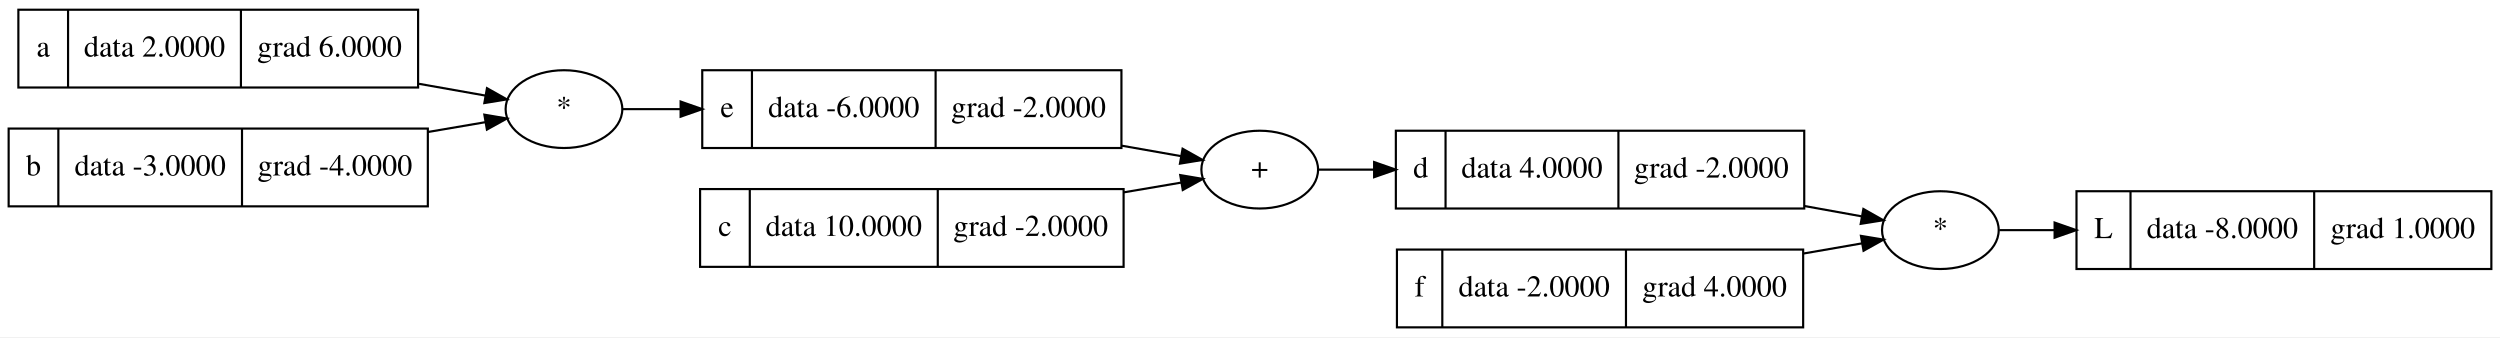
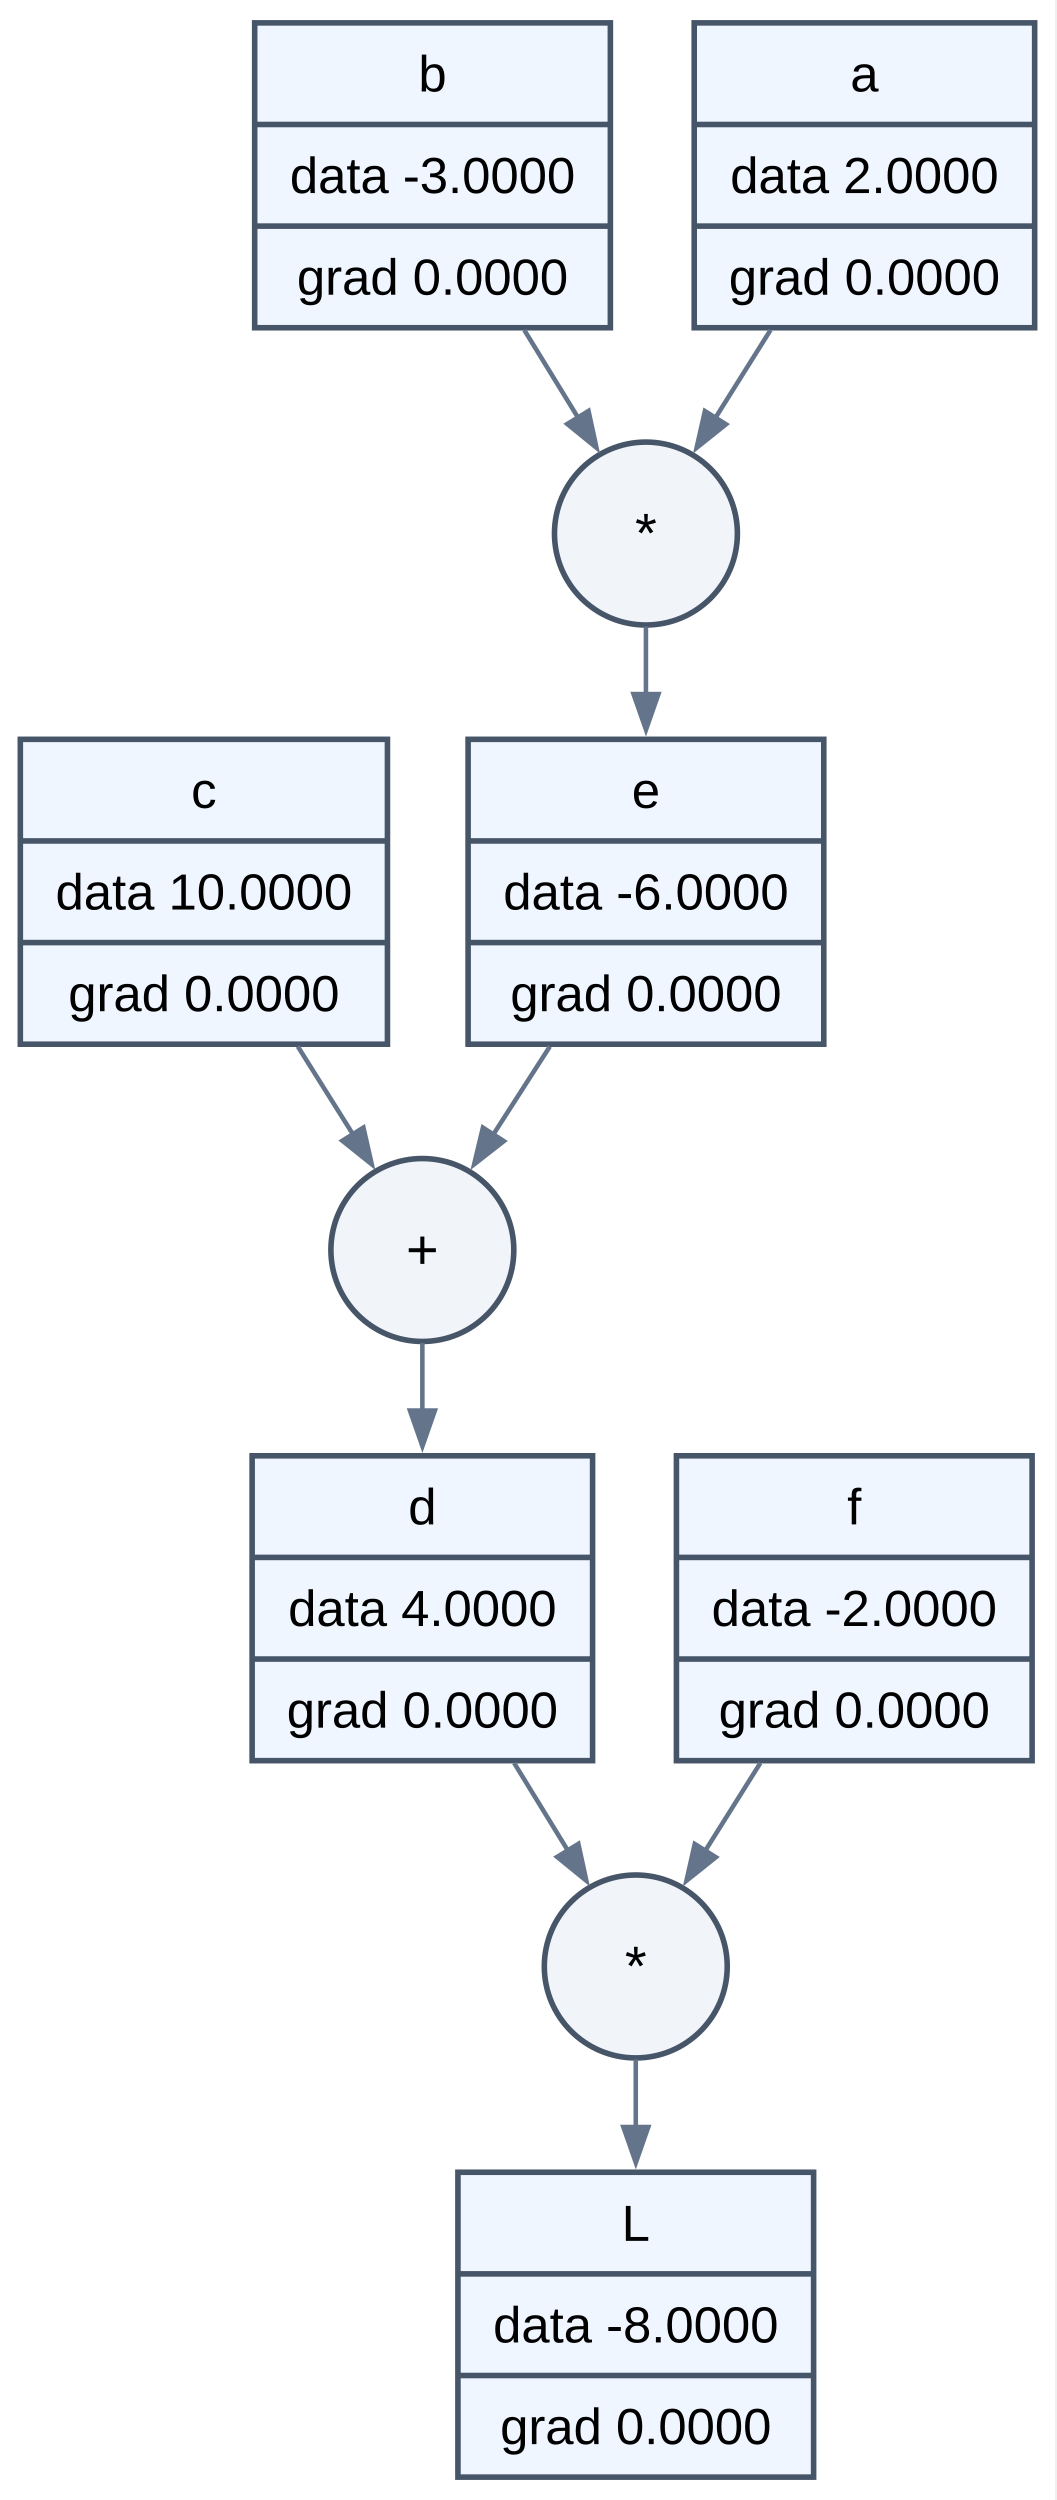
- <svg xmlns="http://www.w3.org/2000/svg" width="1157pt" height="156pt" viewBox="0.00 0.00 1157.00 156.00">
-   <g id="graph0" class="graph" transform="scale(1 1) rotate(0) translate(4 152)">
-     <polygon fill="white" stroke="transparent" points="-4,4 -4,-152 1153,-152 1153,4 -4,4" />
+ <svg xmlns="http://www.w3.org/2000/svg" width="208pt" height="492pt" viewBox="0.00 0.00 208.00 492.00">
+   <g id="graph0" class="graph" transform="scale(1 1) rotate(0) translate(4 488)">
+     <polygon fill="white" stroke="none" points="-4,4 -4,-488 203.62,-488 203.62,4 -4,4" />
    <g id="node1" class="node">
-       <polygon fill="none" stroke="black" points="4.5,-111.5 4.5,-147.5 189.5,-147.5 189.5,-111.5 4.5,-111.5" />
-       <text text-anchor="middle" x="16" y="-125.8" font-family="Times,serif" font-size="14.00">a</text>
-       <polyline fill="none" stroke="black" points="27.5,-111.5 27.5,-147.5 " />
-       <text text-anchor="middle" x="67.5" y="-125.8" font-family="Times,serif" font-size="14.00">data 2.0000</text>
-       <polyline fill="none" stroke="black" points="107.5,-111.5 107.5,-147.5 " />
-       <text text-anchor="middle" x="148.5" y="-125.8" font-family="Times,serif" font-size="14.00">grad 6.0000</text>
+       <polygon fill="#eff6ff" stroke="#475569" stroke-width="1.1" points="0,-282.5 0,-342.5 72.25,-342.5 72.25,-282.5 0,-282.5" />
+       <text xml:space="preserve" text-anchor="middle" x="36.12" y="-329" font-family="Arial" font-size="10.00">c</text>
+       <polyline fill="none" stroke="#475569" stroke-width="1.1" points="0,-322.5 72.25,-322.5" />
+       <text xml:space="preserve" text-anchor="middle" x="36.12" y="-309" font-family="Arial" font-size="10.00">data 10.0000</text>
+       <polyline fill="none" stroke="#475569" stroke-width="1.1" points="0,-302.5 72.25,-302.5" />
+       <text xml:space="preserve" text-anchor="middle" x="36.12" y="-289" font-family="Arial" font-size="10.00">grad 0.0000</text>
+     </g>
+     <g id="node7" class="node">
+       <ellipse fill="#f1f5f9" stroke="#475569" stroke-width="1.1" cx="79.12" cy="-242" rx="18" ry="18" />
+       <text xml:space="preserve" text-anchor="middle" x="79.12" y="-238.3" font-family="Arial" font-size="11.00">+</text>
+     </g>
+     <g id="edge6" class="edge">
+       <path fill="none" stroke="#64748b" stroke-width="0.9" d="M54.61,-282.05C58.32,-276.14 62.16,-270.03 65.66,-264.45" />
+       <polygon fill="#64748b" stroke="#64748b" stroke-width="0.9" points="67.52,-266.1 69.16,-258.87 63.37,-263.5 67.52,-266.1" />
+     </g>
+     <g id="node2" class="node">
+       <polygon fill="#eff6ff" stroke="#475569" stroke-width="1.1" points="46.12,-423.5 46.12,-483.5 116.12,-483.5 116.12,-423.5 46.12,-423.5" />
+       <text xml:space="preserve" text-anchor="middle" x="81.12" y="-470" font-family="Arial" font-size="10.00">b</text>
+       <polyline fill="none" stroke="#475569" stroke-width="1.1" points="46.12,-463.5 116.12,-463.5" />
+       <text xml:space="preserve" text-anchor="middle" x="81.12" y="-450" font-family="Arial" font-size="10.00">data -3.0000</text>
+       <polyline fill="none" stroke="#475569" stroke-width="1.1" points="46.12,-443.5 116.12,-443.5" />
+       <text xml:space="preserve" text-anchor="middle" x="81.12" y="-430" font-family="Arial" font-size="10.00">grad 0.0000</text>
+     </g>
+     <g id="node10" class="node">
+       <ellipse fill="#f1f5f9" stroke="#475569" stroke-width="1.1" cx="123.12" cy="-383" rx="18" ry="18" />
+       <text xml:space="preserve" text-anchor="middle" x="123.12" y="-379.3" font-family="Arial" font-size="11.00">*</text>
+     </g>
+     <g id="edge9" class="edge">
+       <path fill="none" stroke="#64748b" stroke-width="0.9" d="M99.18,-423.05C102.73,-417.27 106.39,-411.3 109.75,-405.82" />
+       <polygon fill="#64748b" stroke="#64748b" stroke-width="0.9" points="111.82,-407.13 113.39,-399.88 107.64,-404.56 111.82,-407.13" />
+     </g>
+     <g id="node3" class="node">
+       <polygon fill="#eff6ff" stroke="#475569" stroke-width="1.1" points="132.62,-423.5 132.62,-483.5 199.62,-483.5 199.62,-423.5 132.62,-423.5" />
+       <text xml:space="preserve" text-anchor="middle" x="166.12" y="-470" font-family="Arial" font-size="10.00">a</text>
+       <polyline fill="none" stroke="#475569" stroke-width="1.1" points="132.62,-463.5 199.62,-463.5" />
+       <text xml:space="preserve" text-anchor="middle" x="166.12" y="-450" font-family="Arial" font-size="10.00">data 2.0000</text>
+       <polyline fill="none" stroke="#475569" stroke-width="1.1" points="132.62,-443.5 199.62,-443.5" />
+       <text xml:space="preserve" text-anchor="middle" x="166.12" y="-430" font-family="Arial" font-size="10.00">grad 0.0000</text>
+     </g>
+     <g id="edge4" class="edge">
+       <path fill="none" stroke="#64748b" stroke-width="0.9" d="M147.64,-423.05C143.93,-417.14 140.09,-411.03 136.59,-405.45" />
+       <polygon fill="#64748b" stroke="#64748b" stroke-width="0.9" points="138.88,-404.5 133.09,-399.87 134.73,-407.1 138.88,-404.5" />
+     </g>
+     <g id="node4" class="node">
+       <polygon fill="#eff6ff" stroke="#475569" stroke-width="1.1" points="86.12,-0.5 86.12,-60.5 156.12,-60.5 156.12,-0.5 86.12,-0.5" />
+       <text xml:space="preserve" text-anchor="middle" x="121.12" y="-47" font-family="Arial" font-size="10.00">L</text>
+       <polyline fill="none" stroke="#475569" stroke-width="1.1" points="86.12,-40.5 156.12,-40.5" />
+       <text xml:space="preserve" text-anchor="middle" x="121.12" y="-27" font-family="Arial" font-size="10.00">data -8.0000</text>
+       <polyline fill="none" stroke="#475569" stroke-width="1.1" points="86.12,-20.5 156.12,-20.5" />
+       <text xml:space="preserve" text-anchor="middle" x="121.12" y="-7" font-family="Arial" font-size="10.00">grad 0.0000</text>
+     </g>
+     <g id="node5" class="node">
+       <ellipse fill="#f1f5f9" stroke="#475569" stroke-width="1.1" cx="121.12" cy="-101" rx="18" ry="18" />
+       <text xml:space="preserve" text-anchor="middle" x="121.12" y="-97.3" font-family="Arial" font-size="11.00">*</text>
+     </g>
+     <g id="edge1" class="edge">
+       <path fill="none" stroke="#64748b" stroke-width="0.9" d="M121.12,-82.71C121.12,-78.5 121.12,-73.83 121.12,-69.07" />
+       <polygon fill="#64748b" stroke="#64748b" stroke-width="0.9" points="123.58,-69.4 121.13,-62.4 118.68,-69.4 123.58,-69.4" />
+     </g>
+     <g id="node6" class="node">
+       <polygon fill="#eff6ff" stroke="#475569" stroke-width="1.1" points="45.62,-141.5 45.62,-201.5 112.62,-201.5 112.62,-141.5 45.62,-141.5" />
+       <text xml:space="preserve" text-anchor="middle" x="79.12" y="-188" font-family="Arial" font-size="10.00">d</text>
+       <polyline fill="none" stroke="#475569" stroke-width="1.1" points="45.62,-181.5 112.62,-181.5" />
+       <text xml:space="preserve" text-anchor="middle" x="79.12" y="-168" font-family="Arial" font-size="10.00">data 4.0000</text>
+       <polyline fill="none" stroke="#475569" stroke-width="1.1" points="45.62,-161.5 112.62,-161.5" />
+       <text xml:space="preserve" text-anchor="middle" x="79.12" y="-148" font-family="Arial" font-size="10.00">grad 0.0000</text>
+     </g>
+     <g id="edge5" class="edge">
+       <path fill="none" stroke="#64748b" stroke-width="0.9" d="M97.18,-141.05C100.73,-135.27 104.39,-129.3 107.75,-123.82" />
+       <polygon fill="#64748b" stroke="#64748b" stroke-width="0.9" points="109.82,-125.13 111.39,-117.88 105.64,-122.56 109.82,-125.13" />
+     </g>
+     <g id="edge2" class="edge">
+       <path fill="none" stroke="#64748b" stroke-width="0.9" d="M79.12,-223.71C79.12,-219.5 79.12,-214.83 79.12,-210.07" />
+       <polygon fill="#64748b" stroke="#64748b" stroke-width="0.9" points="81.58,-210.4 79.13,-203.4 76.68,-210.4 81.58,-210.4" />
+     </g>
+     <g id="node8" class="node">
+       <polygon fill="#eff6ff" stroke="#475569" stroke-width="1.1" points="129.12,-141.5 129.12,-201.5 199.12,-201.5 199.12,-141.5 129.12,-141.5" />
+       <text xml:space="preserve" text-anchor="middle" x="164.12" y="-188" font-family="Arial" font-size="10.00">f</text>
+       <polyline fill="none" stroke="#475569" stroke-width="1.1" points="129.12,-181.5 199.12,-181.5" />
+       <text xml:space="preserve" text-anchor="middle" x="164.12" y="-168" font-family="Arial" font-size="10.00">data -2.0000</text>
+       <polyline fill="none" stroke="#475569" stroke-width="1.1" points="129.12,-161.5 199.12,-161.5" />
+       <text xml:space="preserve" text-anchor="middle" x="164.12" y="-148" font-family="Arial" font-size="10.00">grad 0.0000</text>
+     </g>
+     <g id="edge8" class="edge">
+       <path fill="none" stroke="#64748b" stroke-width="0.9" d="M145.64,-141.05C141.93,-135.14 138.09,-129.03 134.59,-123.45" />
+       <polygon fill="#64748b" stroke="#64748b" stroke-width="0.9" points="136.88,-122.5 131.09,-117.87 132.73,-125.1 136.88,-122.5" />
    </g>
    <g id="node9" class="node">
-       <ellipse fill="none" stroke="black" cx="257" cy="-101.5" rx="27" ry="18" />
-       <text text-anchor="middle" x="257" y="-97.8" font-family="Times,serif" font-size="14.00">*</text>
-     </g>
-     <g id="edge5" class="edge">
-       <path fill="none" stroke="black" d="M189.91,-113.21C200.76,-111.29 211.28,-109.43 220.61,-107.77" />
-       <polygon fill="black" stroke="black" points="221.37,-111.19 230.6,-106 220.15,-104.3 221.37,-111.19" />
-     </g>
-     <g id="node2" class="node">
-       <polygon fill="none" stroke="black" points="320,-28.5 320,-64.5 516,-64.5 516,-28.5 320,-28.5" />
-       <text text-anchor="middle" x="331.5" y="-42.8" font-family="Times,serif" font-size="14.00">c</text>
-       <polyline fill="none" stroke="black" points="343,-28.5 343,-64.5 " />
-       <text text-anchor="middle" x="386.5" y="-42.8" font-family="Times,serif" font-size="14.00">data 10.0000</text>
-       <polyline fill="none" stroke="black" points="430,-28.5 430,-64.5 " />
-       <text text-anchor="middle" x="473" y="-42.8" font-family="Times,serif" font-size="14.00">grad -2.0000</text>
-     </g>
-     <g id="node7" class="node">
-       <ellipse fill="none" stroke="black" cx="579" cy="-73.5" rx="27" ry="18" />
-       <text text-anchor="middle" x="579" y="-69.8" font-family="Times,serif" font-size="14.00">+</text>
-     </g>
-     <g id="edge8" class="edge">
-       <path fill="none" stroke="black" d="M516.07,-62.98C525.42,-64.57 534.43,-66.1 542.55,-67.48" />
-       <polygon fill="black" stroke="black" points="542.21,-70.97 552.65,-69.2 543.38,-64.07 542.21,-70.97" />
-     </g>
-     <g id="node3" class="node">
-       <polygon fill="none" stroke="black" points="0,-56.5 0,-92.5 194,-92.5 194,-56.5 0,-56.5" />
-       <text text-anchor="middle" x="11.5" y="-70.8" font-family="Times,serif" font-size="14.00">b</text>
-       <polyline fill="none" stroke="black" points="23,-56.5 23,-92.5 " />
-       <text text-anchor="middle" x="65.5" y="-70.8" font-family="Times,serif" font-size="14.00">data -3.0000</text>
-       <polyline fill="none" stroke="black" points="108,-56.5 108,-92.5 " />
-       <text text-anchor="middle" x="151" y="-70.8" font-family="Times,serif" font-size="14.00">grad -4.0000</text>
-     </g>
-     <g id="edge6" class="edge">
-       <path fill="none" stroke="black" d="M194.01,-90.91C203.35,-92.5 212.37,-94.04 220.49,-95.43" />
-       <polygon fill="black" stroke="black" points="220.16,-98.93 230.6,-97.16 221.34,-92.03 220.16,-98.93" />
-     </g>
-     <g id="node4" class="node">
-       <polygon fill="none" stroke="black" points="957,-27.5 957,-63.5 1149,-63.5 1149,-27.5 957,-27.5" />
-       <text text-anchor="middle" x="969.5" y="-41.8" font-family="Times,serif" font-size="14.00">L</text>
-       <polyline fill="none" stroke="black" points="982,-27.5 982,-63.5 " />
-       <text text-anchor="middle" x="1024.5" y="-41.8" font-family="Times,serif" font-size="14.00">data -8.0000</text>
-       <polyline fill="none" stroke="black" points="1067,-27.5 1067,-63.5 " />
-       <text text-anchor="middle" x="1108" y="-41.8" font-family="Times,serif" font-size="14.00">grad 1.0000</text>
-     </g>
-     <g id="node5" class="node">
-       <ellipse fill="none" stroke="black" cx="894" cy="-45.5" rx="27" ry="18" />
-       <text text-anchor="middle" x="894" y="-41.8" font-family="Times,serif" font-size="14.00">*</text>
-     </g>
-     <g id="edge1" class="edge">
-       <path fill="none" stroke="black" d="M921.28,-45.5C928.78,-45.5 937.44,-45.5 946.67,-45.5" />
-       <polygon fill="black" stroke="black" points="946.87,-49 956.87,-45.5 946.87,-42 946.87,-49" />
-     </g>
-     <g id="node6" class="node">
-       <polygon fill="none" stroke="black" points="642,-55.5 642,-91.5 831,-91.5 831,-55.5 642,-55.5" />
-       <text text-anchor="middle" x="653.5" y="-69.8" font-family="Times,serif" font-size="14.00">d</text>
-       <polyline fill="none" stroke="black" points="665,-55.5 665,-91.5 " />
-       <text text-anchor="middle" x="705" y="-69.8" font-family="Times,serif" font-size="14.00">data 4.0000</text>
-       <polyline fill="none" stroke="black" points="745,-55.5 745,-91.5 " />
-       <text text-anchor="middle" x="788" y="-69.8" font-family="Times,serif" font-size="14.00">grad -2.0000</text>
+       <polygon fill="#eff6ff" stroke="#475569" stroke-width="1.1" points="88.12,-282.5 88.12,-342.5 158.12,-342.5 158.12,-282.5 88.12,-282.5" />
+       <text xml:space="preserve" text-anchor="middle" x="123.12" y="-329" font-family="Arial" font-size="10.00">e</text>
+       <polyline fill="none" stroke="#475569" stroke-width="1.1" points="88.12,-322.5 158.12,-322.5" />
+       <text xml:space="preserve" text-anchor="middle" x="123.12" y="-309" font-family="Arial" font-size="10.00">data -6.0000</text>
+       <polyline fill="none" stroke="#475569" stroke-width="1.1" points="88.12,-302.5 158.12,-302.5" />
+       <text xml:space="preserve" text-anchor="middle" x="123.12" y="-289" font-family="Arial" font-size="10.00">grad 0.0000</text>
    </g>
    <g id="edge7" class="edge">
-       <path fill="none" stroke="black" d="M831.1,-56.65C840.4,-54.97 849.38,-53.35 857.49,-51.89" />
-       <polygon fill="black" stroke="black" points="858.37,-55.29 867.59,-50.07 857.13,-48.4 858.37,-55.29" />
-     </g>
-     <g id="edge2" class="edge">
-       <path fill="none" stroke="black" d="M606.03,-73.5C613.66,-73.5 622.52,-73.5 631.94,-73.5" />
-       <polygon fill="black" stroke="black" points="631.94,-77 641.94,-73.5 631.94,-70 631.94,-77" />
-     </g>
-     <g id="node8" class="node">
-       <polygon fill="none" stroke="black" points="321,-83.5 321,-119.5 515,-119.5 515,-83.5 321,-83.5" />
-       <text text-anchor="middle" x="332.5" y="-97.8" font-family="Times,serif" font-size="14.00">e</text>
-       <polyline fill="none" stroke="black" points="344,-83.5 344,-119.5 " />
-       <text text-anchor="middle" x="386.5" y="-97.8" font-family="Times,serif" font-size="14.00">data -6.0000</text>
-       <polyline fill="none" stroke="black" points="429,-83.5 429,-119.5 " />
-       <text text-anchor="middle" x="472" y="-97.8" font-family="Times,serif" font-size="14.00">grad -2.0000</text>
-     </g>
-     <g id="edge9" class="edge">
-       <path fill="none" stroke="black" d="M515.16,-84.57C524.82,-82.87 534.13,-81.23 542.49,-79.75" />
-       <polygon fill="black" stroke="black" points="543.3,-83.17 552.54,-77.98 542.08,-76.27 543.3,-83.17" />
+       <path fill="none" stroke="#64748b" stroke-width="0.9" d="M104.21,-282.05C100.41,-276.14 96.49,-270.03 92.9,-264.45" />
+       <polygon fill="#64748b" stroke="#64748b" stroke-width="0.9" points="95.16,-263.43 89.31,-258.86 91.04,-266.08 95.16,-263.43" />
    </g>
    <g id="edge3" class="edge">
-       <path fill="none" stroke="black" d="M284.26,-101.5C292.05,-101.5 301.1,-101.5 310.75,-101.5" />
-       <polygon fill="black" stroke="black" points="310.99,-105 320.99,-101.5 310.99,-98 310.99,-105" />
-     </g>
-     <g id="node10" class="node">
-       <polygon fill="none" stroke="black" points="642.5,-0.5 642.5,-36.5 830.5,-36.5 830.5,-0.5 642.5,-0.5" />
-       <text text-anchor="middle" x="653" y="-14.8" font-family="Times,serif" font-size="14.00">f</text>
-       <polyline fill="none" stroke="black" points="663.5,-0.5 663.5,-36.5 " />
-       <text text-anchor="middle" x="706" y="-14.8" font-family="Times,serif" font-size="14.00">data -2.0000</text>
-       <polyline fill="none" stroke="black" points="748.5,-0.5 748.5,-36.5 " />
-       <text text-anchor="middle" x="789.5" y="-14.8" font-family="Times,serif" font-size="14.00">grad 4.0000</text>
-     </g>
-     <g id="edge4" class="edge">
-       <path fill="none" stroke="black" d="M830.65,-34.67C840.2,-36.33 849.43,-37.93 857.72,-39.37" />
-       <polygon fill="black" stroke="black" points="857.24,-42.84 867.69,-41.11 858.44,-35.95 857.24,-42.84" />
+       <path fill="none" stroke="#64748b" stroke-width="0.9" d="M123.12,-364.71C123.12,-360.5 123.12,-355.83 123.12,-351.07" />
+       <polygon fill="#64748b" stroke="#64748b" stroke-width="0.9" points="125.58,-351.4 123.13,-344.4 120.68,-351.4 125.58,-351.4" />
    </g>
  </g>
</svg>
